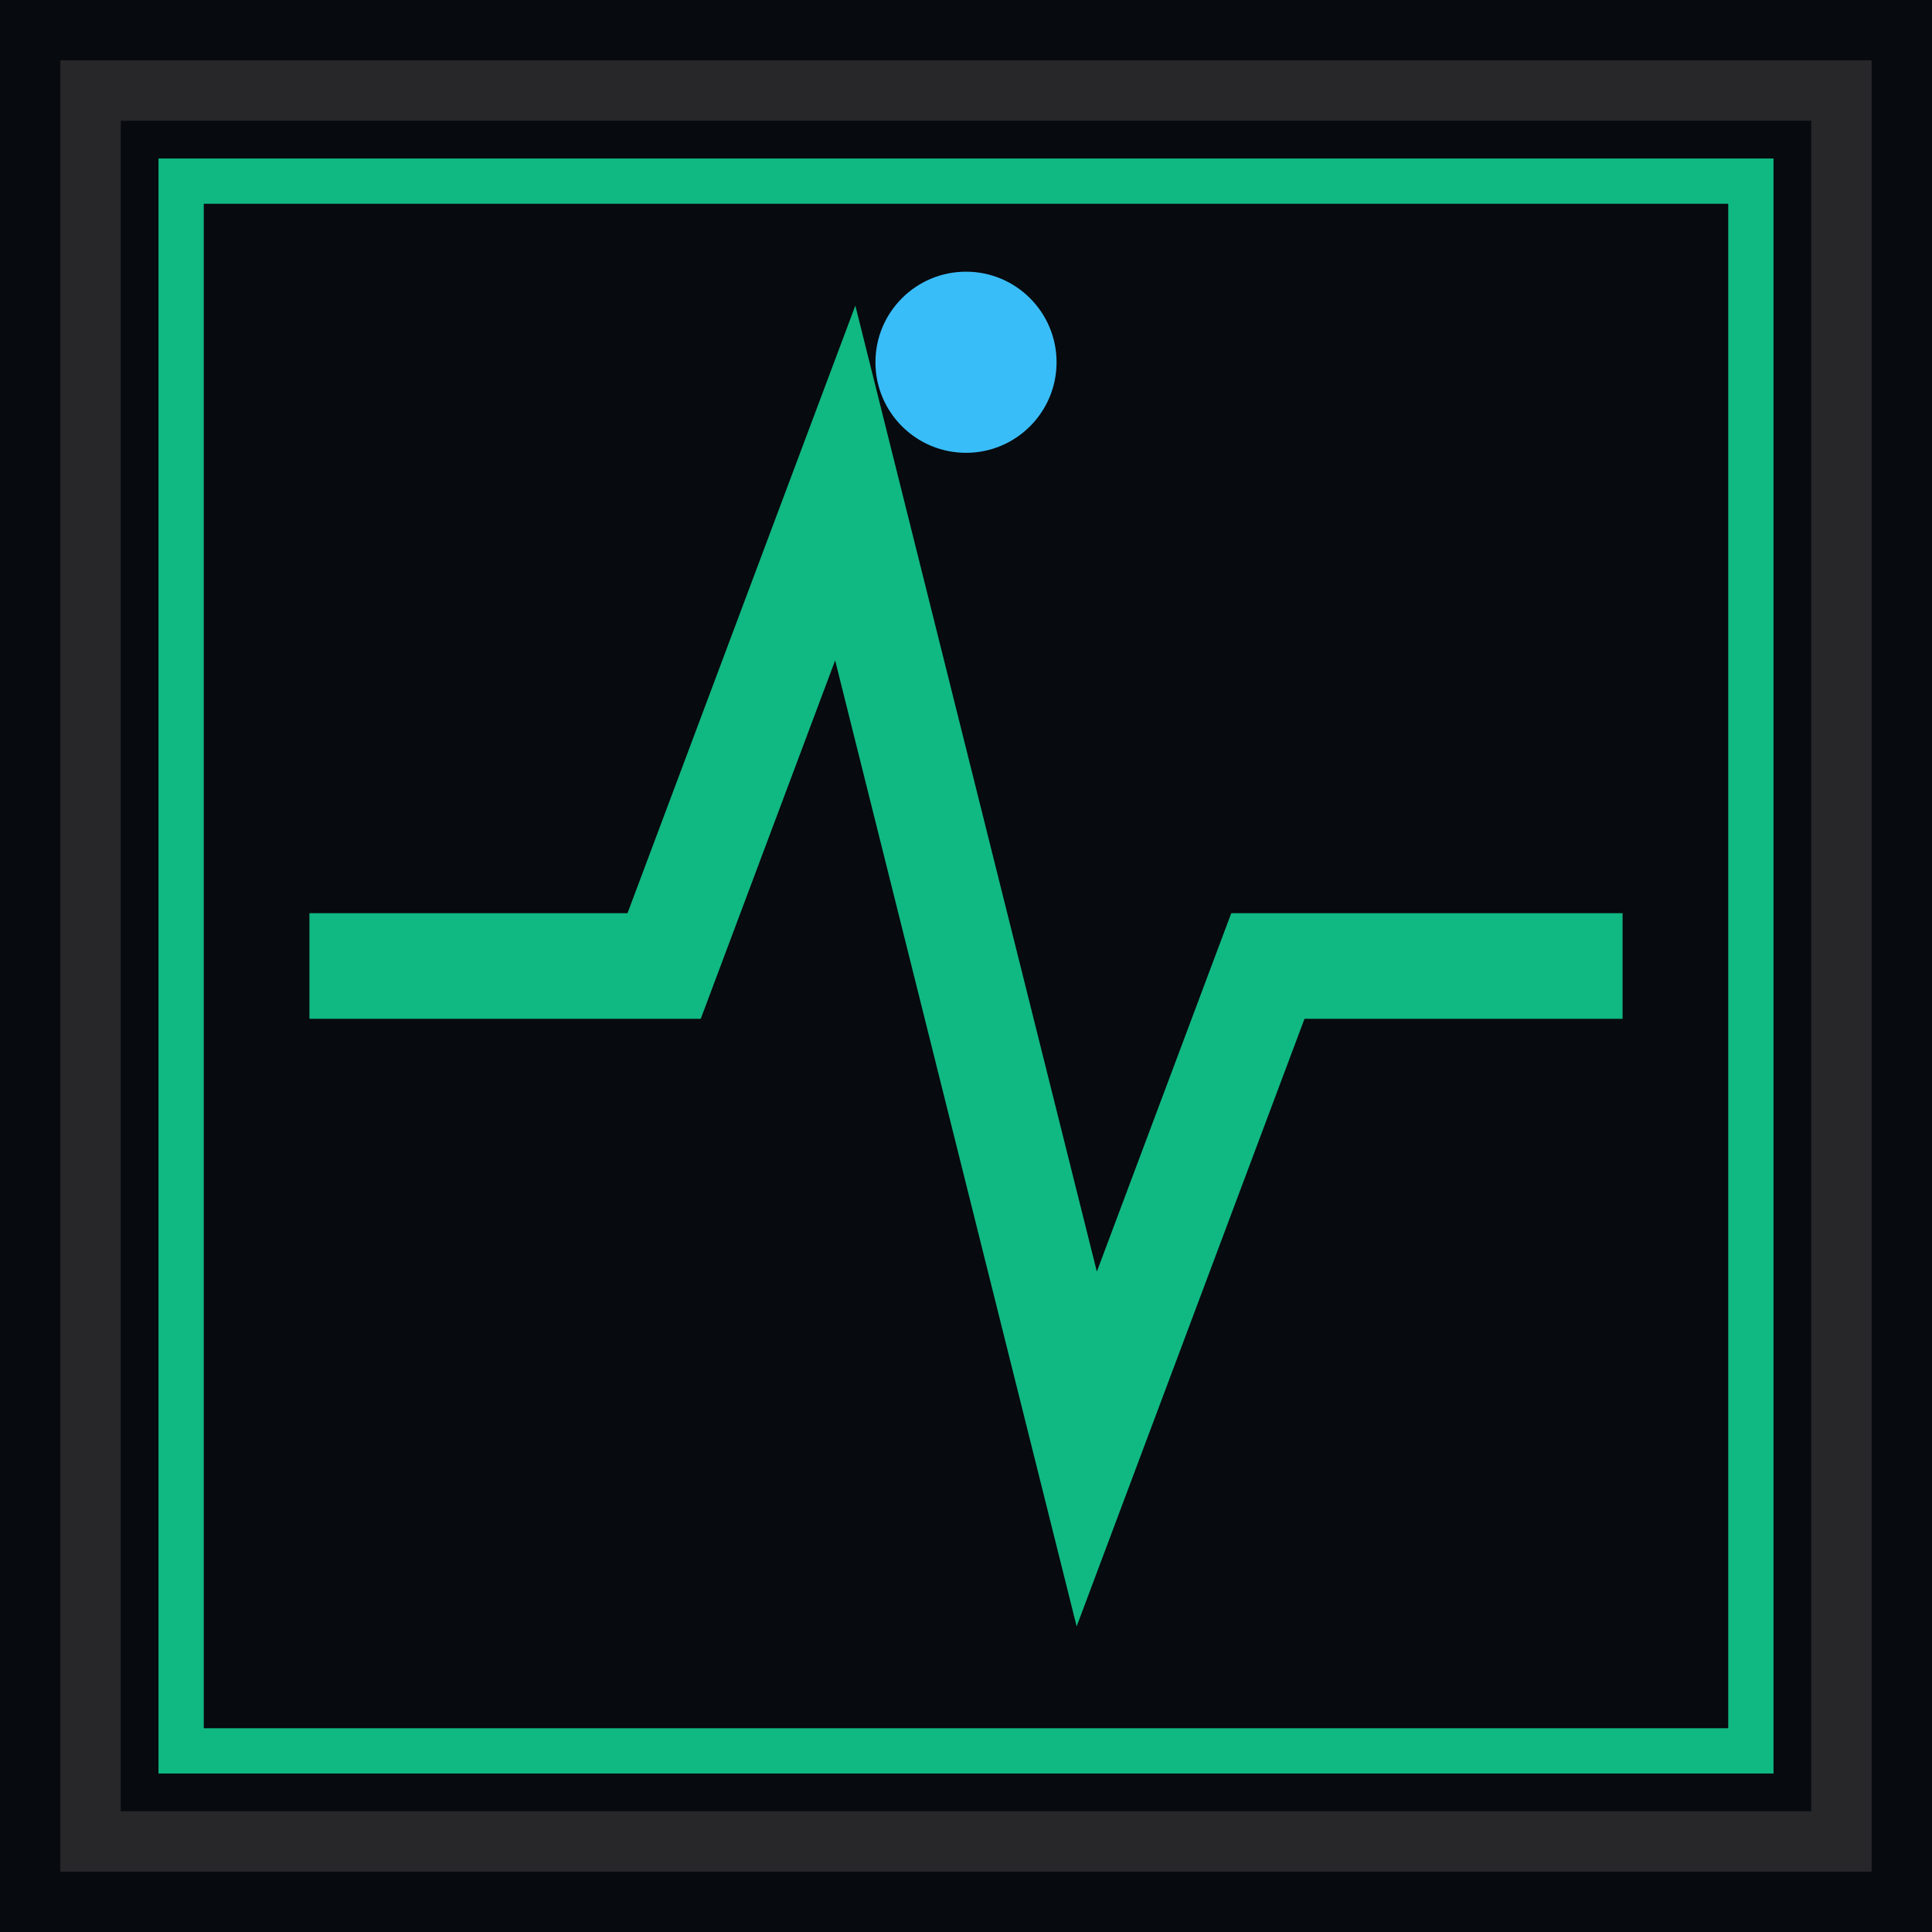
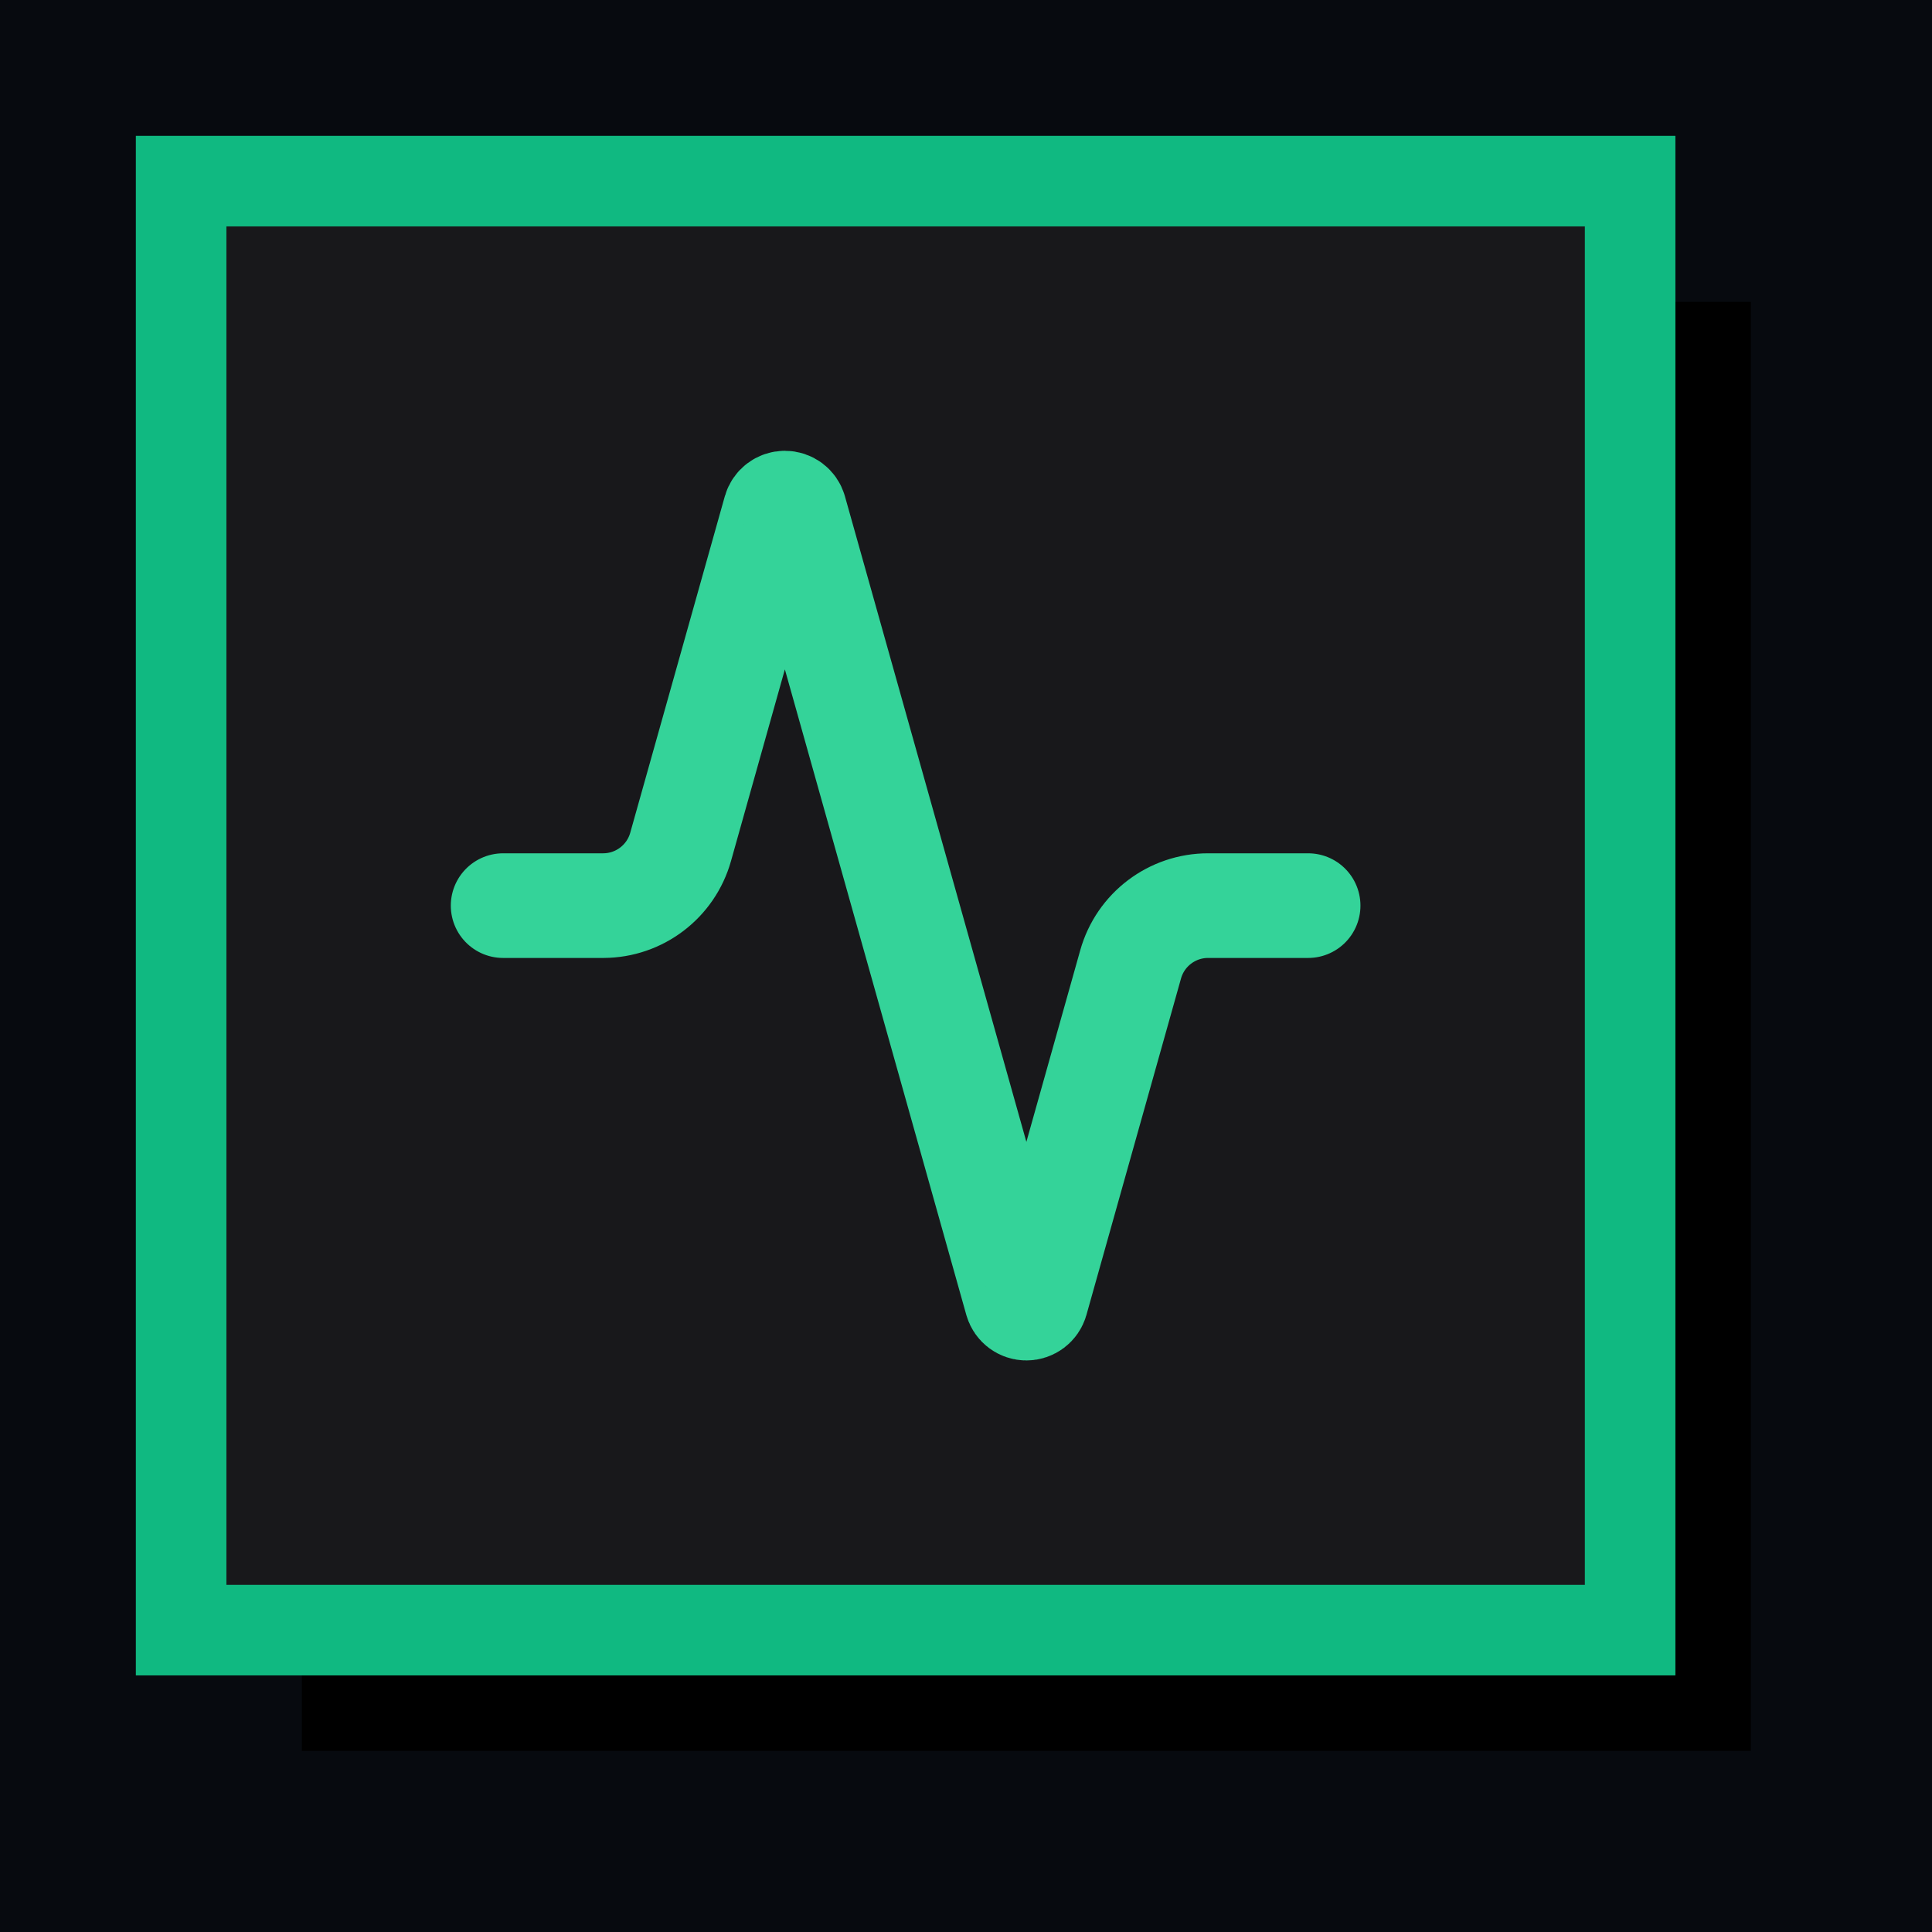
<svg xmlns="http://www.w3.org/2000/svg" viewBox="0 0 64 64" width="64" height="64">
  <rect width="64" height="64" fill="#070a0f" />
-   <rect x="3" y="3" width="58" height="58" fill="none" stroke="#27272a" stroke-width="2" />
-   <rect x="6" y="6" width="52" height="52" fill="none" stroke="#10b981" stroke-width="1.5" />
-   <path d="M 12 32 L 22 32 L 28 16 L 36 48 L 42 32 L 52 32" fill="none" stroke="#10b981" stroke-width="3.5" stroke-linecap="square" stroke-linejoin="miter" />
-   <circle cx="32" cy="12" r="3" fill="#38bdf8" />
+   <rect x="10" y="10" width="48" height="48" fill="#000000" />
+   <rect x="6" y="6" width="48" height="48" fill="#18181b" stroke="#10b981" stroke-width="3" />
+   <g transform="translate(14, 14) scale(1.33333)">
+     <path d="M22 12h-2.48a2 2 0 0 0-1.93 1.46l-2.35 8.36a.25.25 0 0 1-.48 0L9.24 2.18a.25.25 0 0 0-.48 0l-2.35 8.36A2 2 0 0 1 4.49 12H2" fill="none" stroke="#34d399" stroke-width="2.6" stroke-linecap="round" stroke-linejoin="round" />
+   </g>
</svg>
